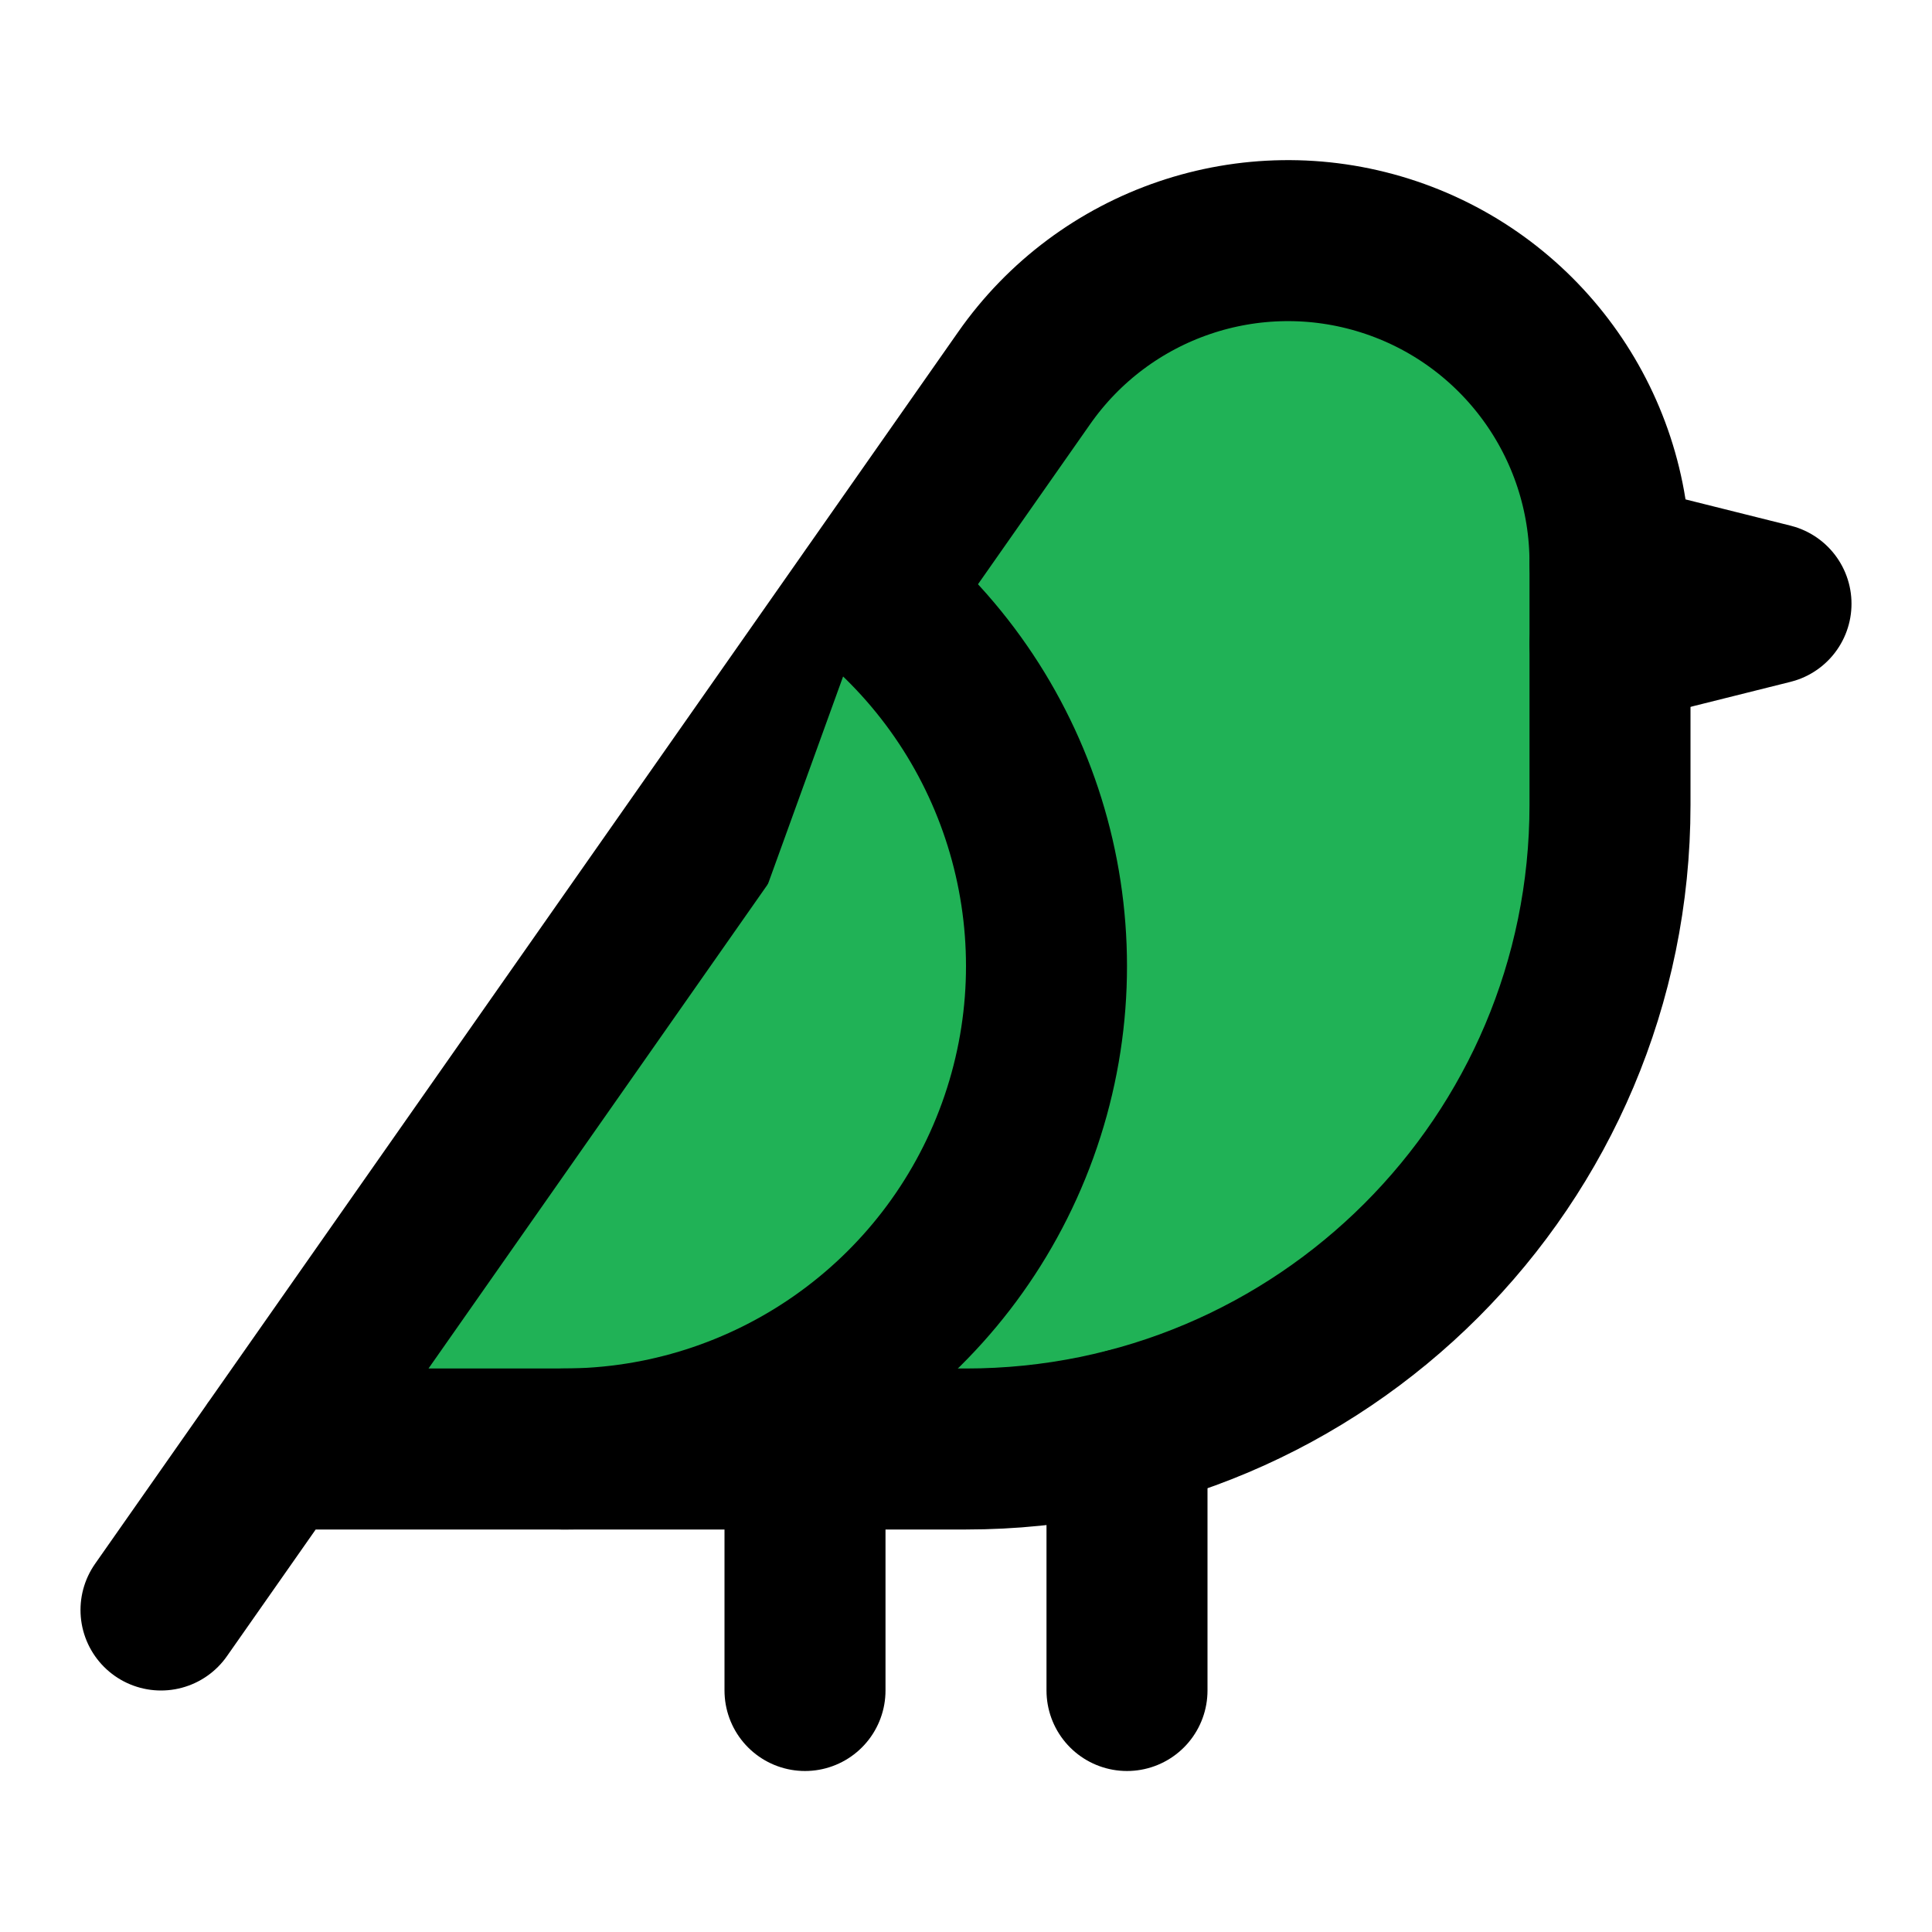
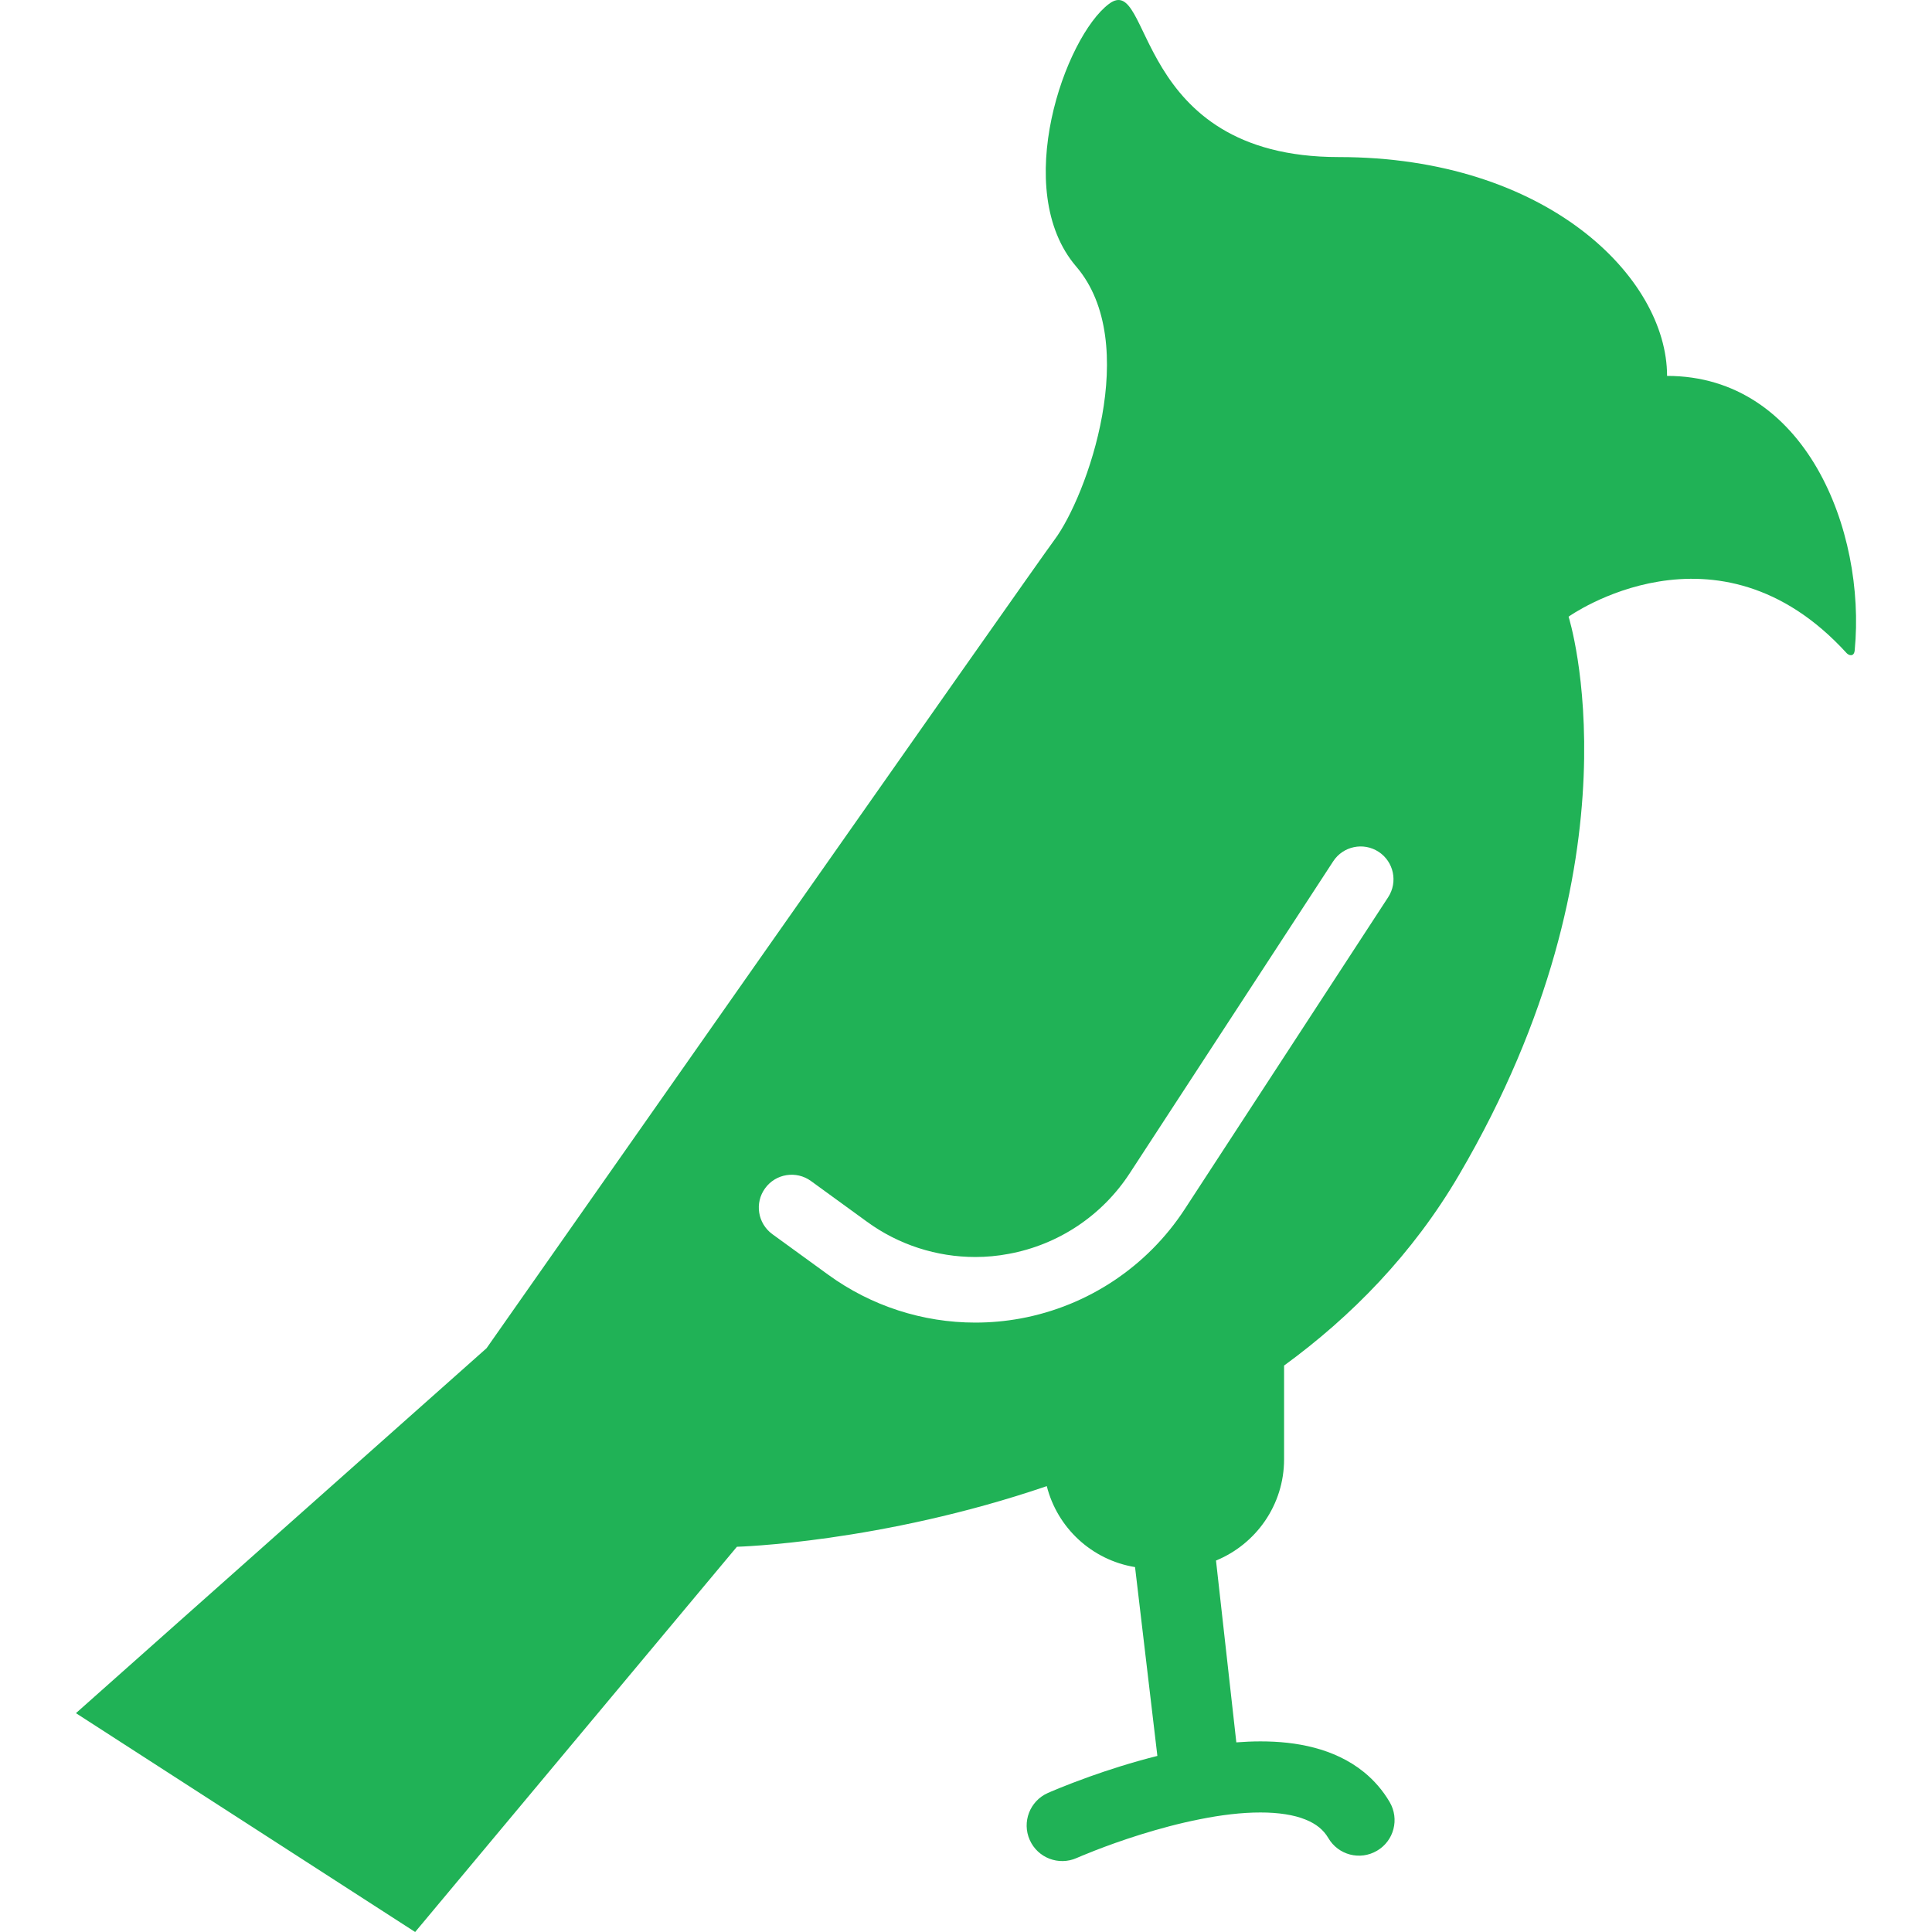
- <svg xmlns="http://www.w3.org/2000/svg" width="128" height="128" viewBox="0 0 24 24" fill="#20B256" stroke="currentColor" stroke-width="2" stroke-linecap="round" stroke-linejoin="round" class="lucide lucide-bird">
-   <path d="M16 7h.01" />
-   <path d="M3.4 18H12a8 8 0 0 0 8-8V7a4 4 0 0 0-7.28-2.3L2 20" />
-   <path d="m20 7 2 .5-2 .5" />
-   <path d="M10 18v3" />
-   <path d="M14 17.75V21" />
-   <path d="M7 18a6 6 0 0 0 3.84-10.61" />
+ <svg xmlns="http://www.w3.org/2000/svg" height="40" width="40" fill="#20B256" viewBox="0 0 512 512" xml:space="preserve">
+   <g>
+     <path class="st0" d="M441.79,99.619c0-26.092-31.893-57.994-86.996-57.994c-55.103,0-49.294-49.303-60.904-40.594   c-11.601,8.692-26.102,49.294-8.692,69.595c17.392,20.301,2.891,60.904-5.8,72.495c-4.846,6.458-150.456,214.17-150.456,214.17   L20.124,454.006L110.019,512l85.267-102.09c0,0,38.062-1.028,82.123-16.068c2.801,11.078,11.961,19.59,23.39,21.454l5.918,50.041   c-6.827,1.712-13.042,3.729-17.968,5.485c-6.62,2.37-10.907,4.269-11.069,4.342c-4.756,2.116-6.908,7.683-4.792,12.438   c2.108,4.756,7.674,6.899,12.438,4.792c0.225-0.099,7.278-3.206,16.915-6.214c4.81-1.495,10.258-2.99,15.78-4.071   c5.494-1.108,11.06-1.793,16.014-1.784c4.774-0.009,8.926,0.648,11.88,1.856c1.486,0.586,2.684,1.288,3.665,2.081   c0.973,0.801,1.757,1.684,2.45,2.855c2.62,4.485,8.394,5.998,12.888,3.35c4.494-2.62,5.999-8.394,3.36-12.898   c-1.81-3.098-4.152-5.773-6.8-7.926c-3.982-3.234-8.548-5.26-13.195-6.484c-4.656-1.225-9.448-1.675-14.248-1.675   c-2.134,0-4.269,0.099-6.395,0.261l-5.386-48.186c10.574-4.333,18.04-14.717,18.04-26.84v-24.832   c17.824-13.005,34.081-29.542,46.394-50.573c49.303-84.095,29.002-147.89,29.002-147.89s39.278-28.065,73.692,9.664   c0.568,0.631,1.964,1.081,2.135-0.756C494.551,140.572,478.438,99.619,441.79,99.619z M367.881,237.764l-53.923,82.69   c-9.925,15.195-25.642,25.669-43.502,28.957c-3.981,0.73-7.989,1.09-11.979,1.09c-13.897,0-27.56-4.378-38.963-12.664   l-14.843-10.78c-3.882-2.838-4.738-8.278-1.91-12.15c2.819-3.891,8.268-4.747,12.15-1.927l14.834,10.78   c8.403,6.134,18.482,9.358,28.731,9.358c2.936,0,5.899-0.27,8.836-0.829c13.168-2.414,24.76-10.141,32.064-21.345l53.932-82.682   c2.612-4.017,8.016-5.151,12.033-2.531C369.367,228.352,370.502,233.756,367.881,237.764z" />
+   </g>
</svg>
